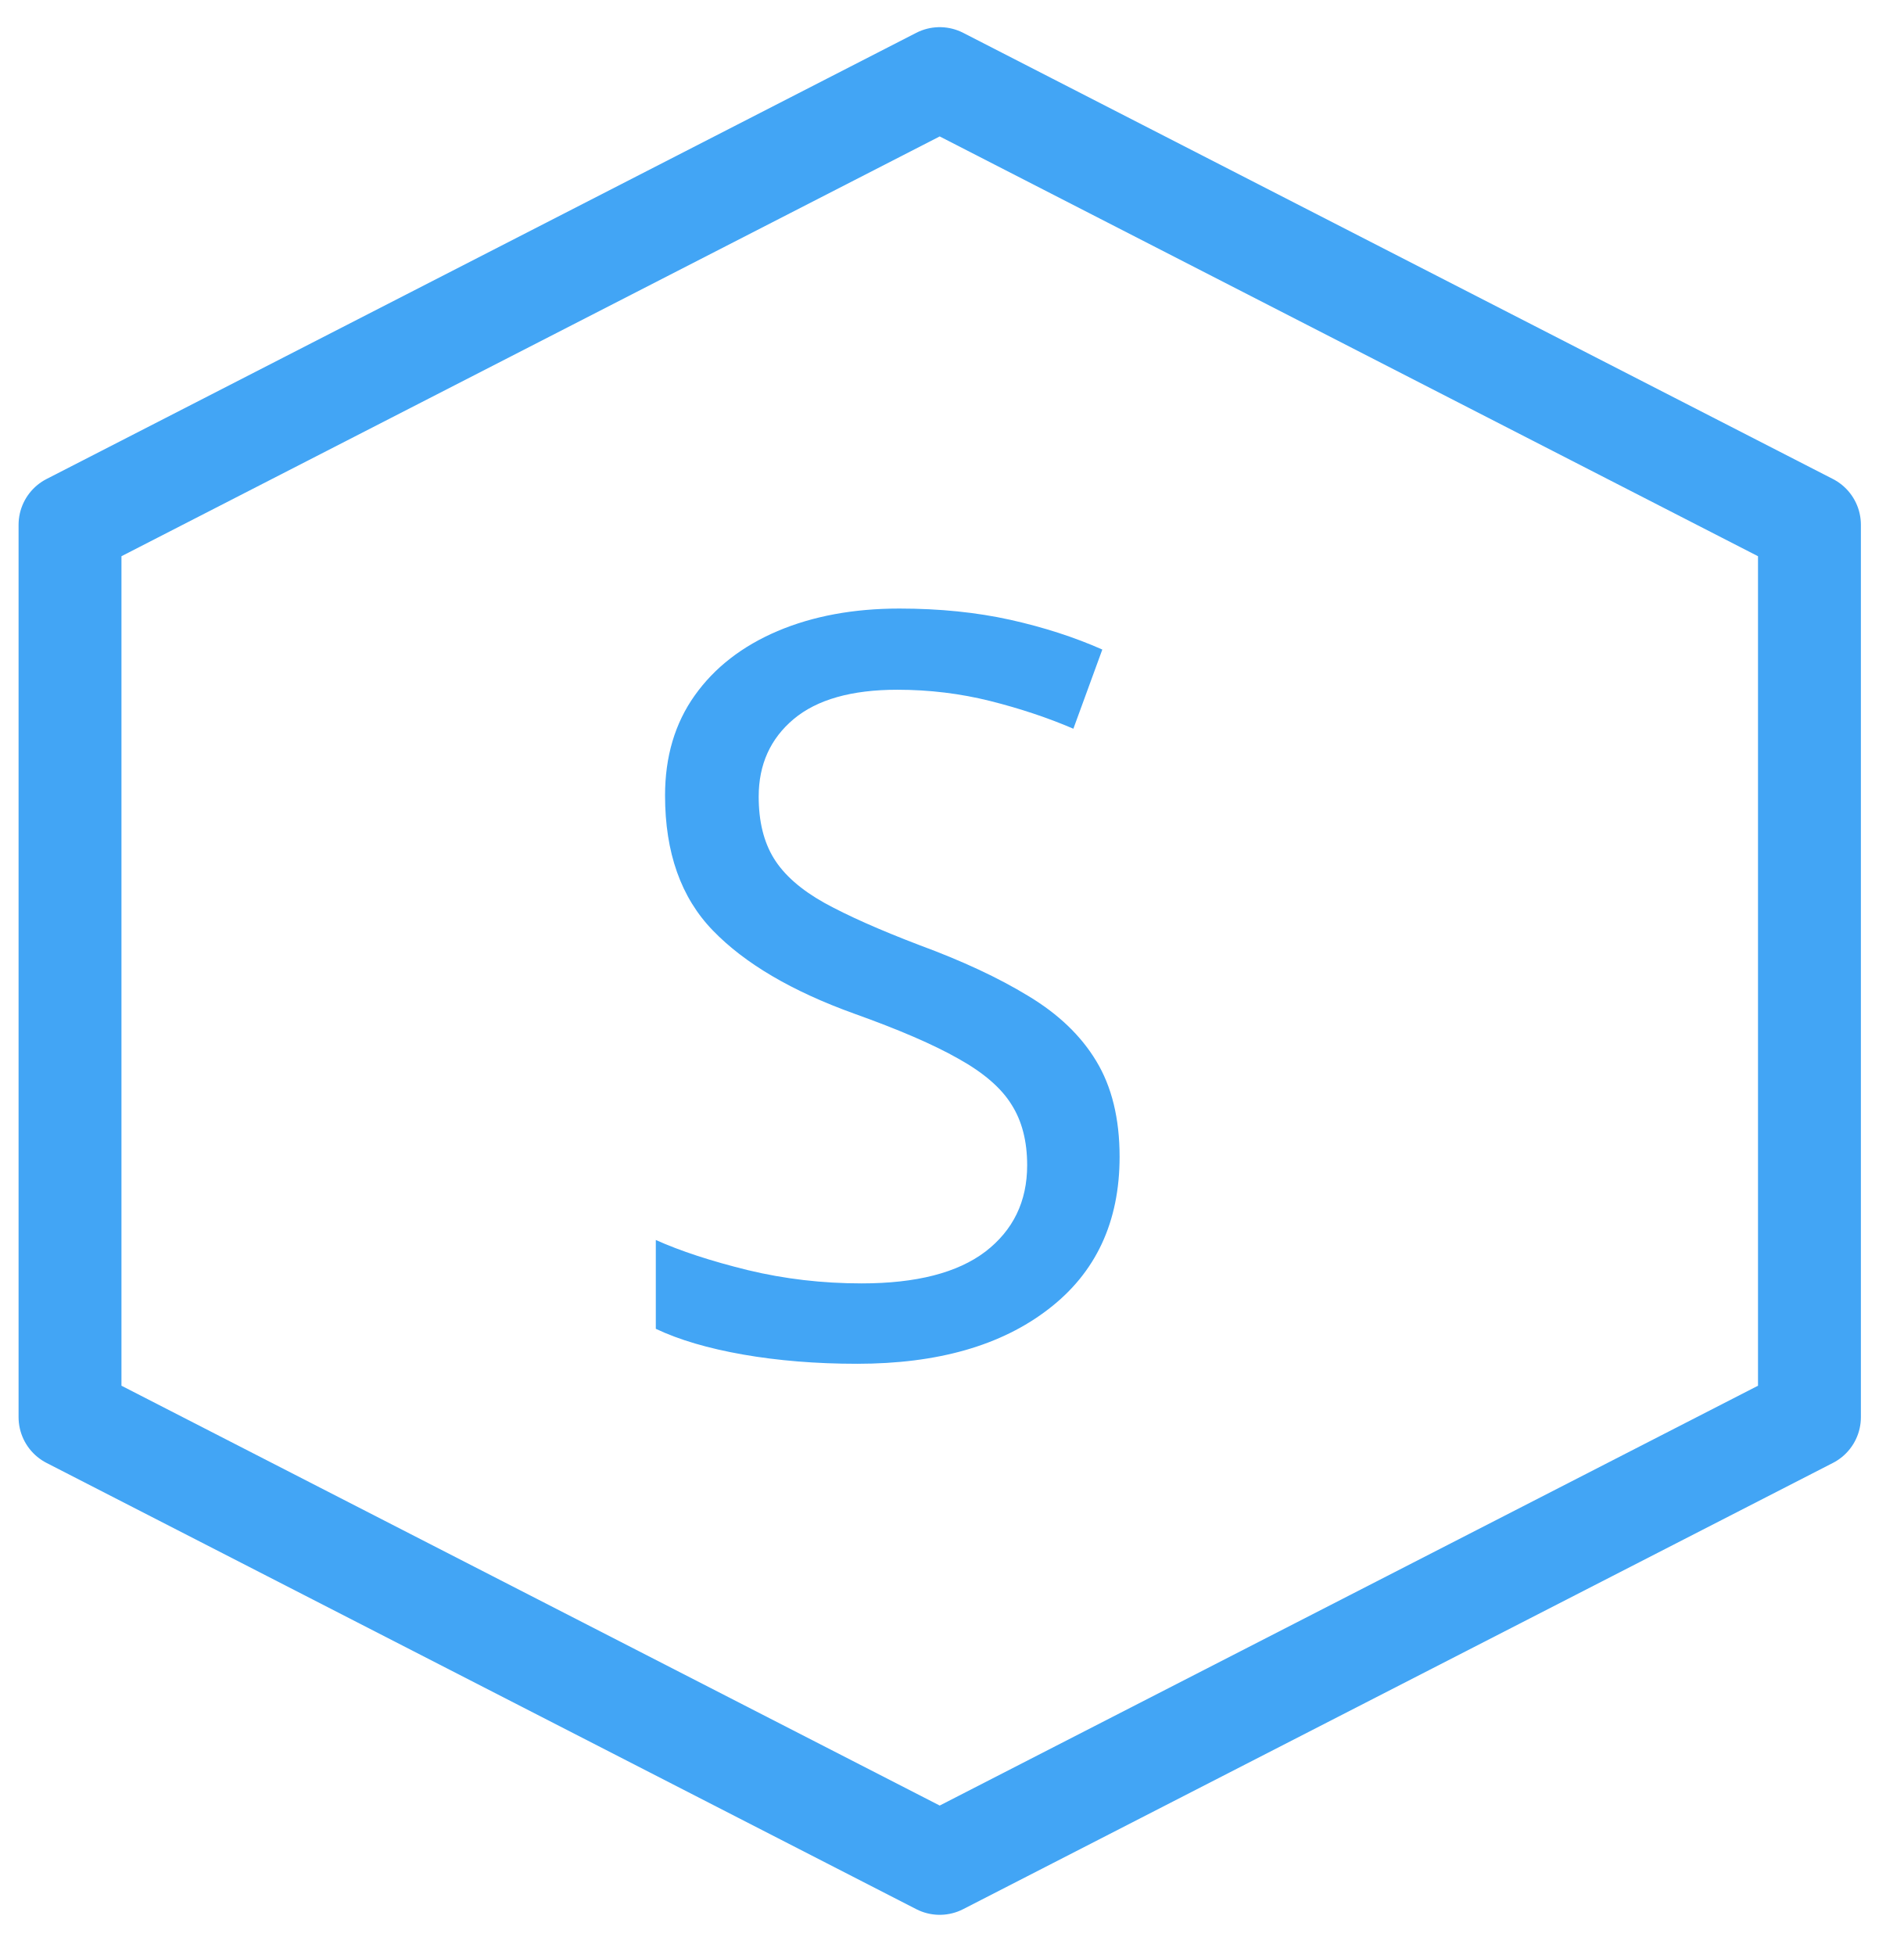
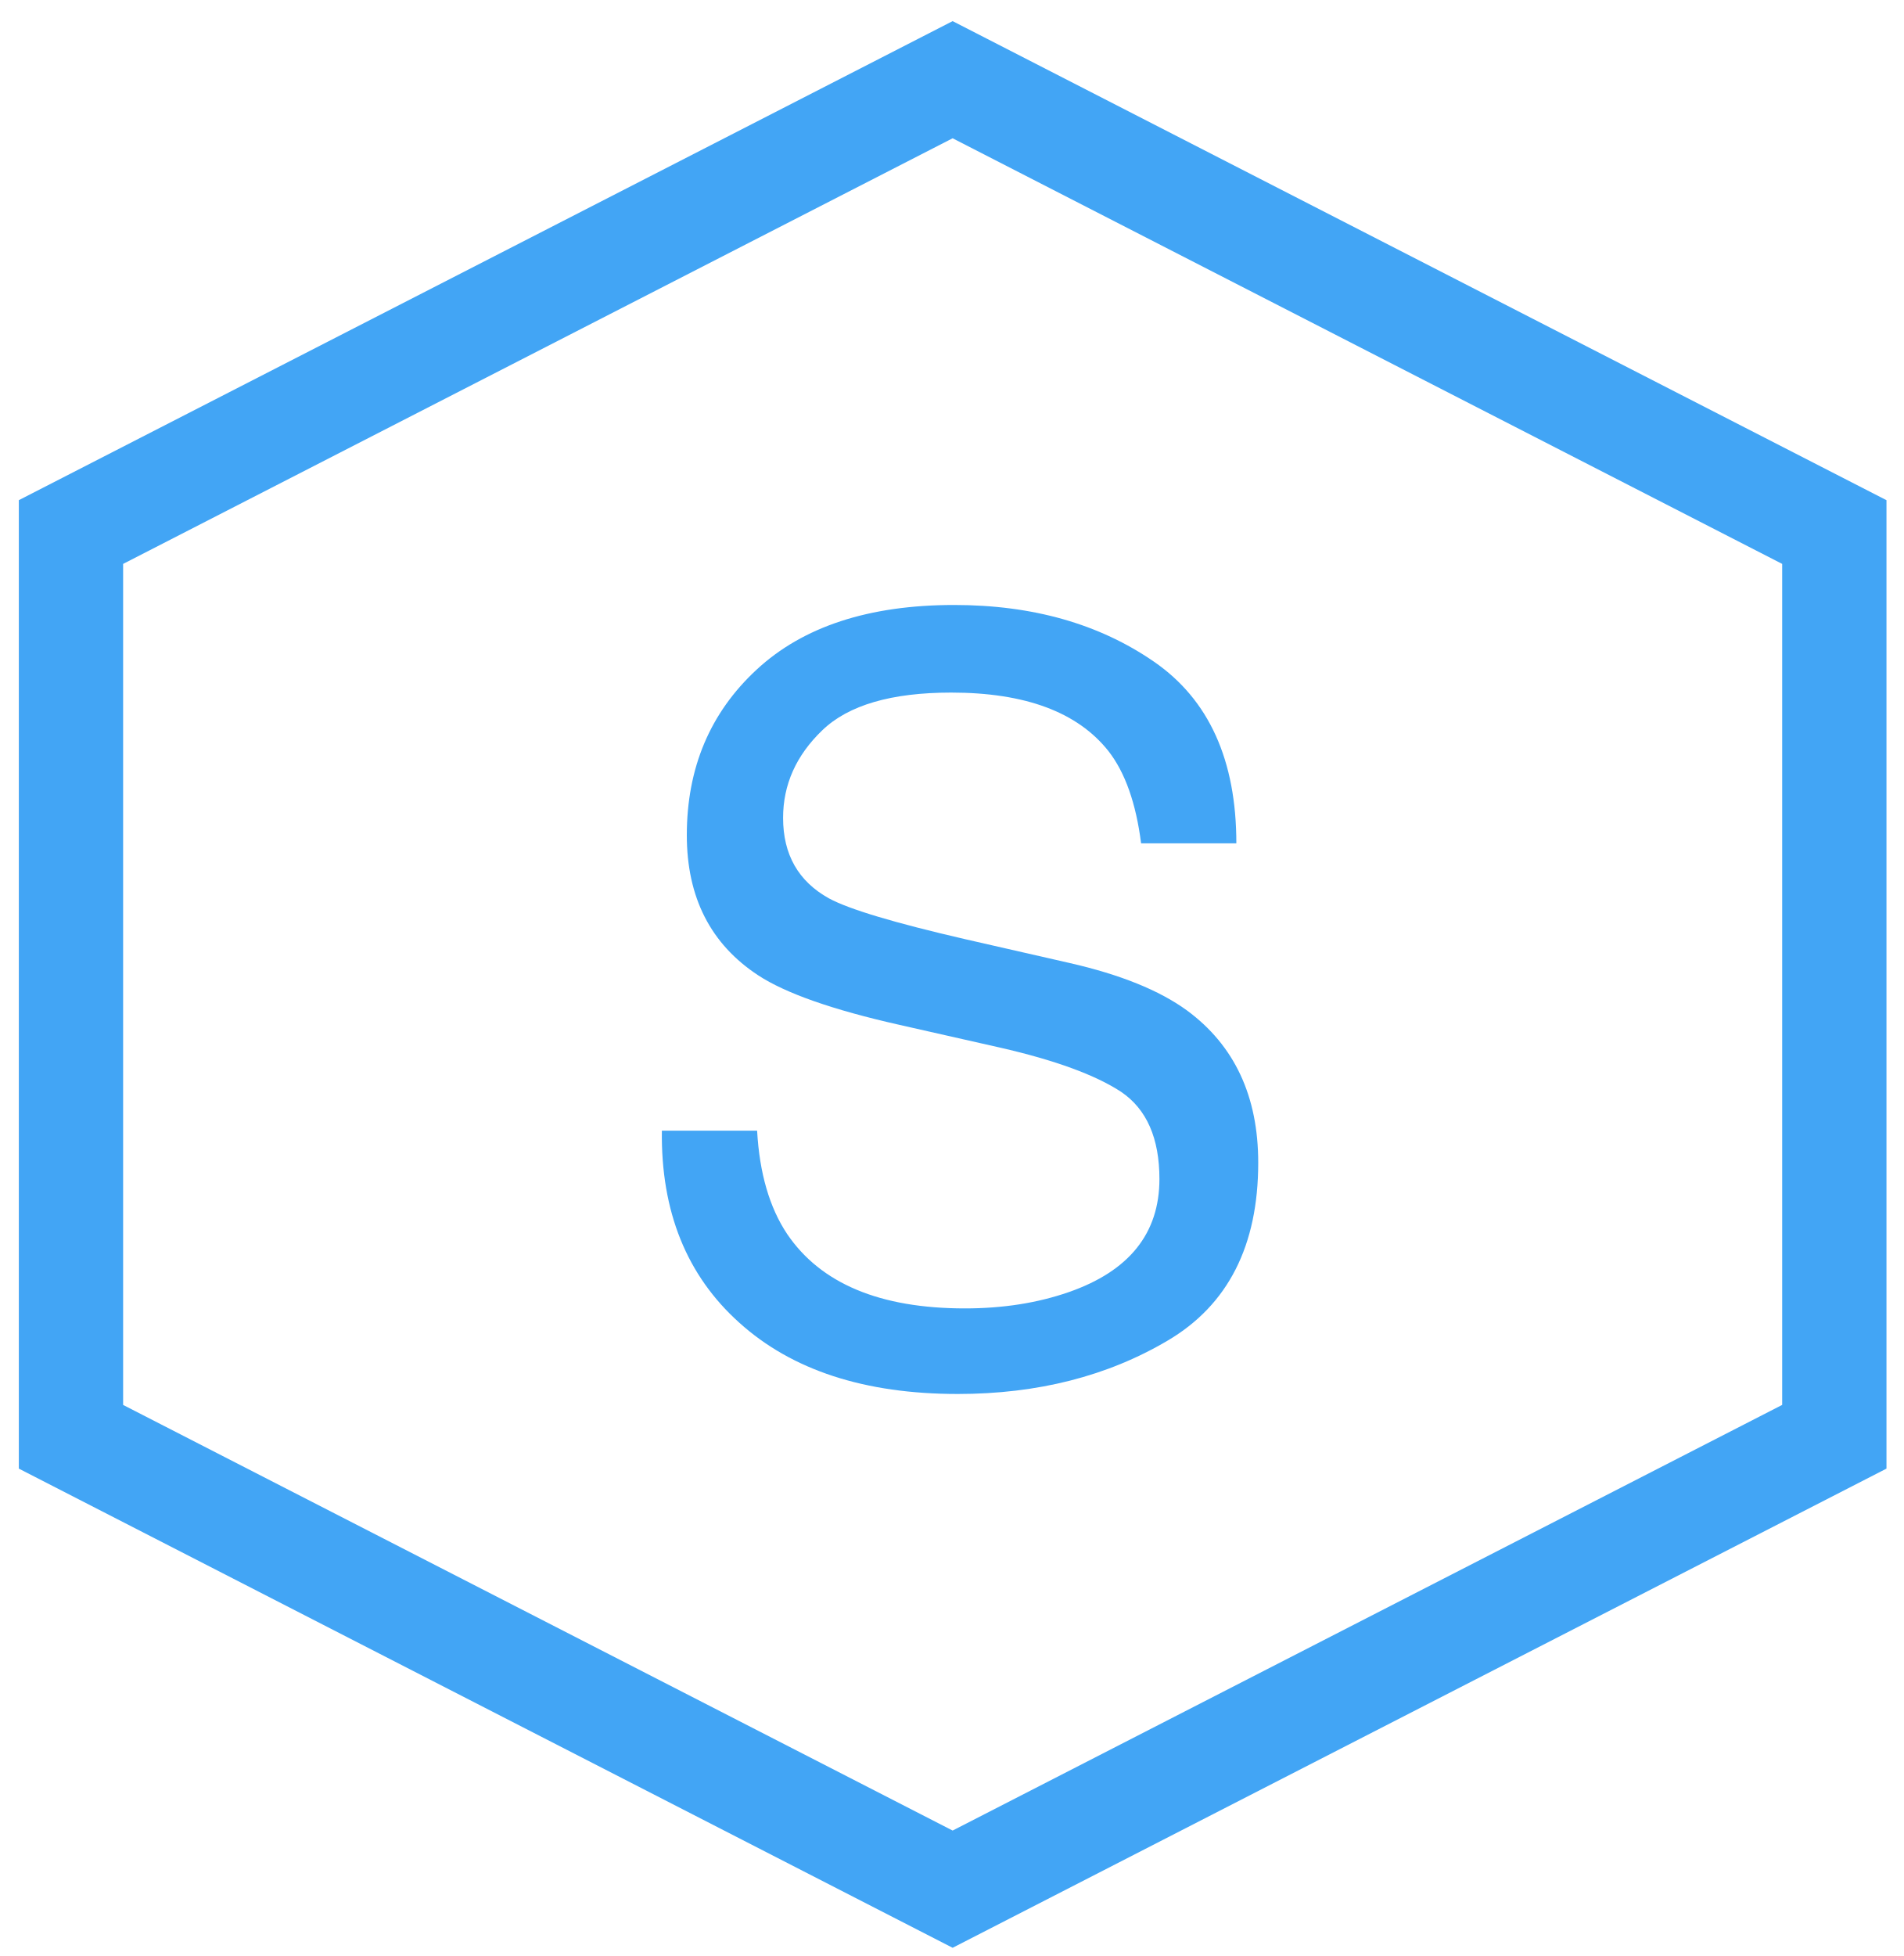
- <svg xmlns="http://www.w3.org/2000/svg" xmlns:xlink="http://www.w3.org/1999/xlink" version="1.1" id="Layer_1" x="0px" y="0px" width="74px" height="76px" viewBox="0 0 74 76" enable-background="new 0 0 74 76" xml:space="preserve">
-   <g>
-     <g>
-       <g>
-         <defs>
-           <rect id="SVGID_1_" x="-1" y="-1" width="74" height="76" />
-         </defs>
-         <clipPath id="SVGID_2_">
-           <use xlink:href="#SVGID_1_" overflow="visible" />
-         </clipPath>
-         <polygon clip-path="url(#SVGID_2_)" fill="none" stroke="#42A5F5" stroke-width="4" stroke-linecap="round" stroke-linejoin="round" stroke-miterlimit="10" points="     36.534,3.056 70.348,20.401 70.348,55.091 36.534,72.438 2.722,55.091 2.722,20.401    " />
-       </g>
-     </g>
-     <g>
-       <g>
-         <defs>
-           <rect id="SVGID_3_" y="1" width="74" height="76" />
-         </defs>
-         <clipPath id="SVGID_4_">
-           <use xlink:href="#SVGID_3_" overflow="visible" />
-         </clipPath>
-         <g clip-path="url(#SVGID_4_)">
-           <text transform="matrix(1 0 0 1 23.4497 52.6104)" fill="#42A5F5" font-family="'ArimoForPowerline'" font-size="40">S</text>
-         </g>
-       </g>
-     </g>
+ <svg xmlns="http://www.w3.org/2000/svg" width="73" height="75" viewBox="0 0 73 75">
+   <g fill="#42A5F5" fill-rule="evenodd">
+     <path d="M68.348 21.623v32.246L36.534 70.19 4.722 53.87V21.622l31.812-16.32 31.814 16.32zm4-2.444L36.534.81.722 19.178v37.134l35.812 18.373 35.814-18.373V19.179z" />
+     <path d="M29.036 43.353c.09 1.627.475 2.949 1.152 3.964 1.29 1.901 3.561 2.852 6.816 2.852 1.459 0 2.787-.208 3.985-.625 2.317-.807 3.476-2.253 3.476-4.336 0-1.562-.488-2.676-1.465-3.34-.99-.65-2.539-1.217-4.648-1.699l-3.887-.879c-2.539-.573-4.336-1.204-5.39-1.894-1.823-1.198-2.735-2.989-2.735-5.372 0-2.578.892-4.694 2.676-6.347 1.784-1.654 4.31-2.48 7.578-2.48 3.008 0 5.563.725 7.666 2.177 2.103 1.452 3.155 3.773 3.155 6.963h-3.653c-.195-1.537-.612-2.715-1.25-3.535-1.185-1.498-3.196-2.246-6.035-2.246-2.292 0-3.939.481-4.941 1.445-1.003.964-1.504 2.083-1.504 3.36 0 1.406.586 2.434 1.758 3.085.768.417 2.506.938 5.214 1.563l4.024.918c1.94.443 3.437 1.048 4.492 1.816 1.823 1.341 2.734 3.288 2.734 5.84 0 3.177-1.155 5.45-3.466 6.816-2.312 1.368-4.997 2.051-8.057 2.051-3.568 0-6.36-.911-8.379-2.734-2.018-1.81-3.008-4.264-2.969-7.363h3.653z" />
  </g>
</svg>
